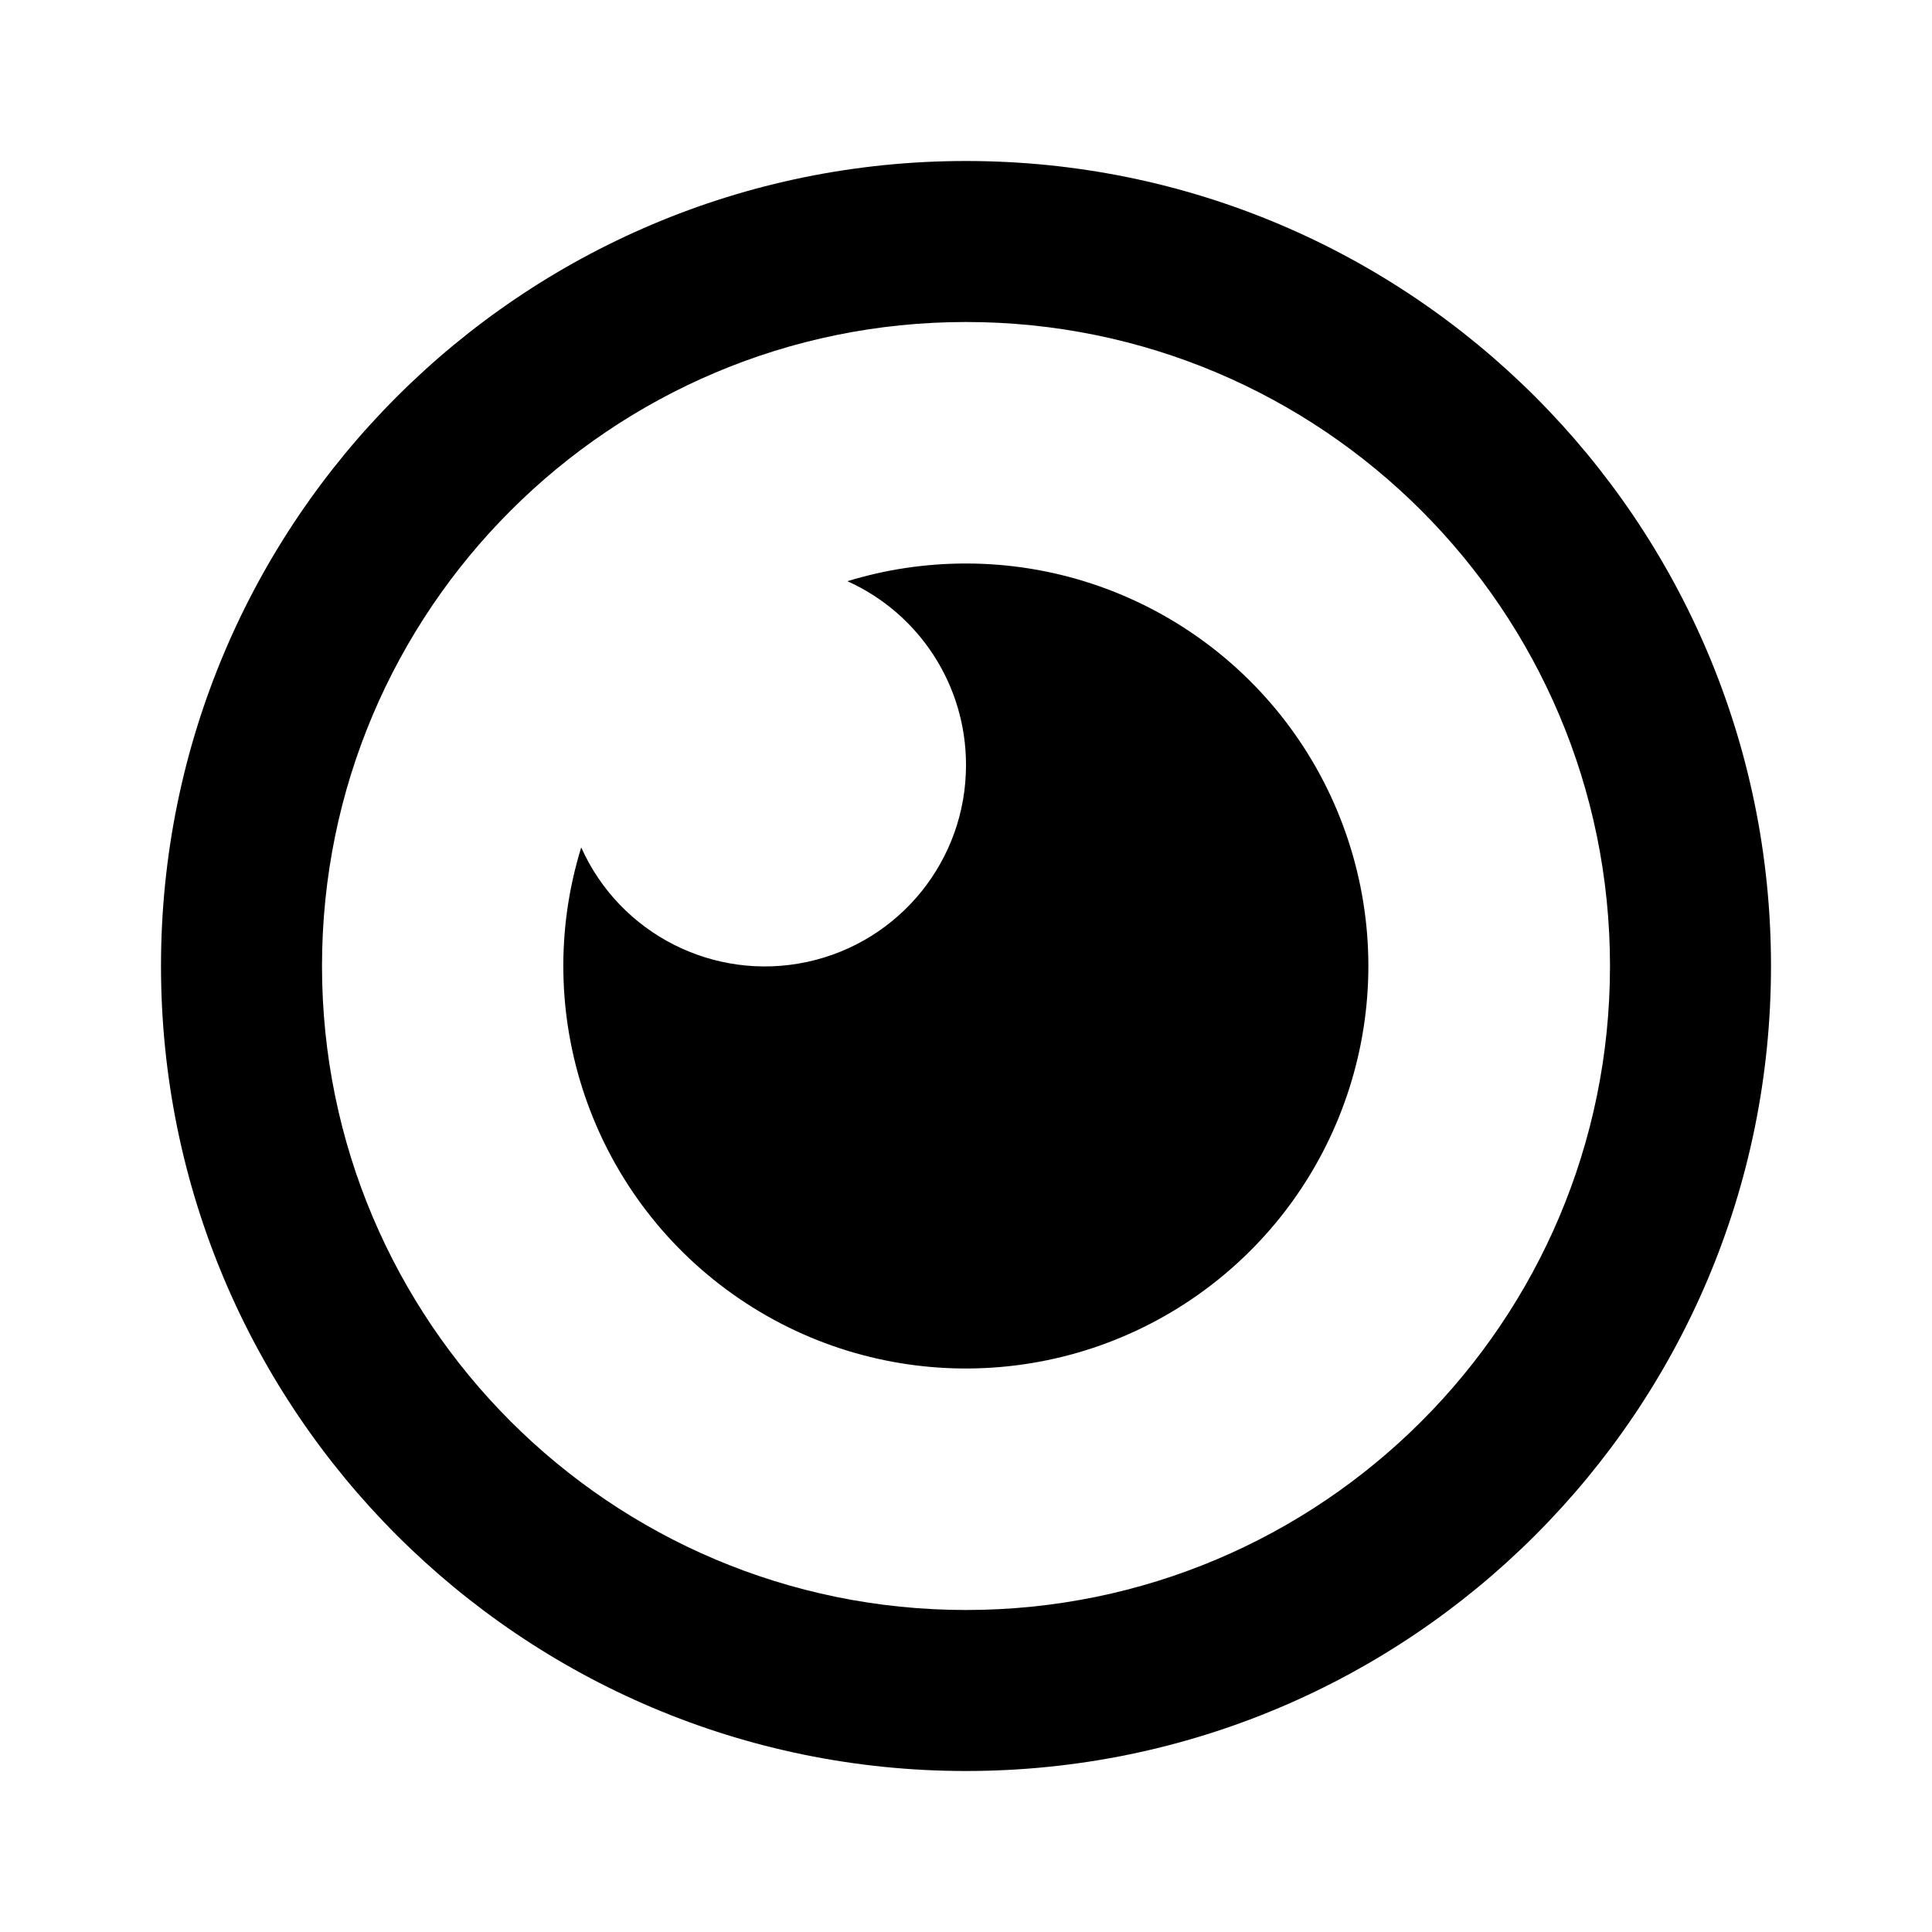
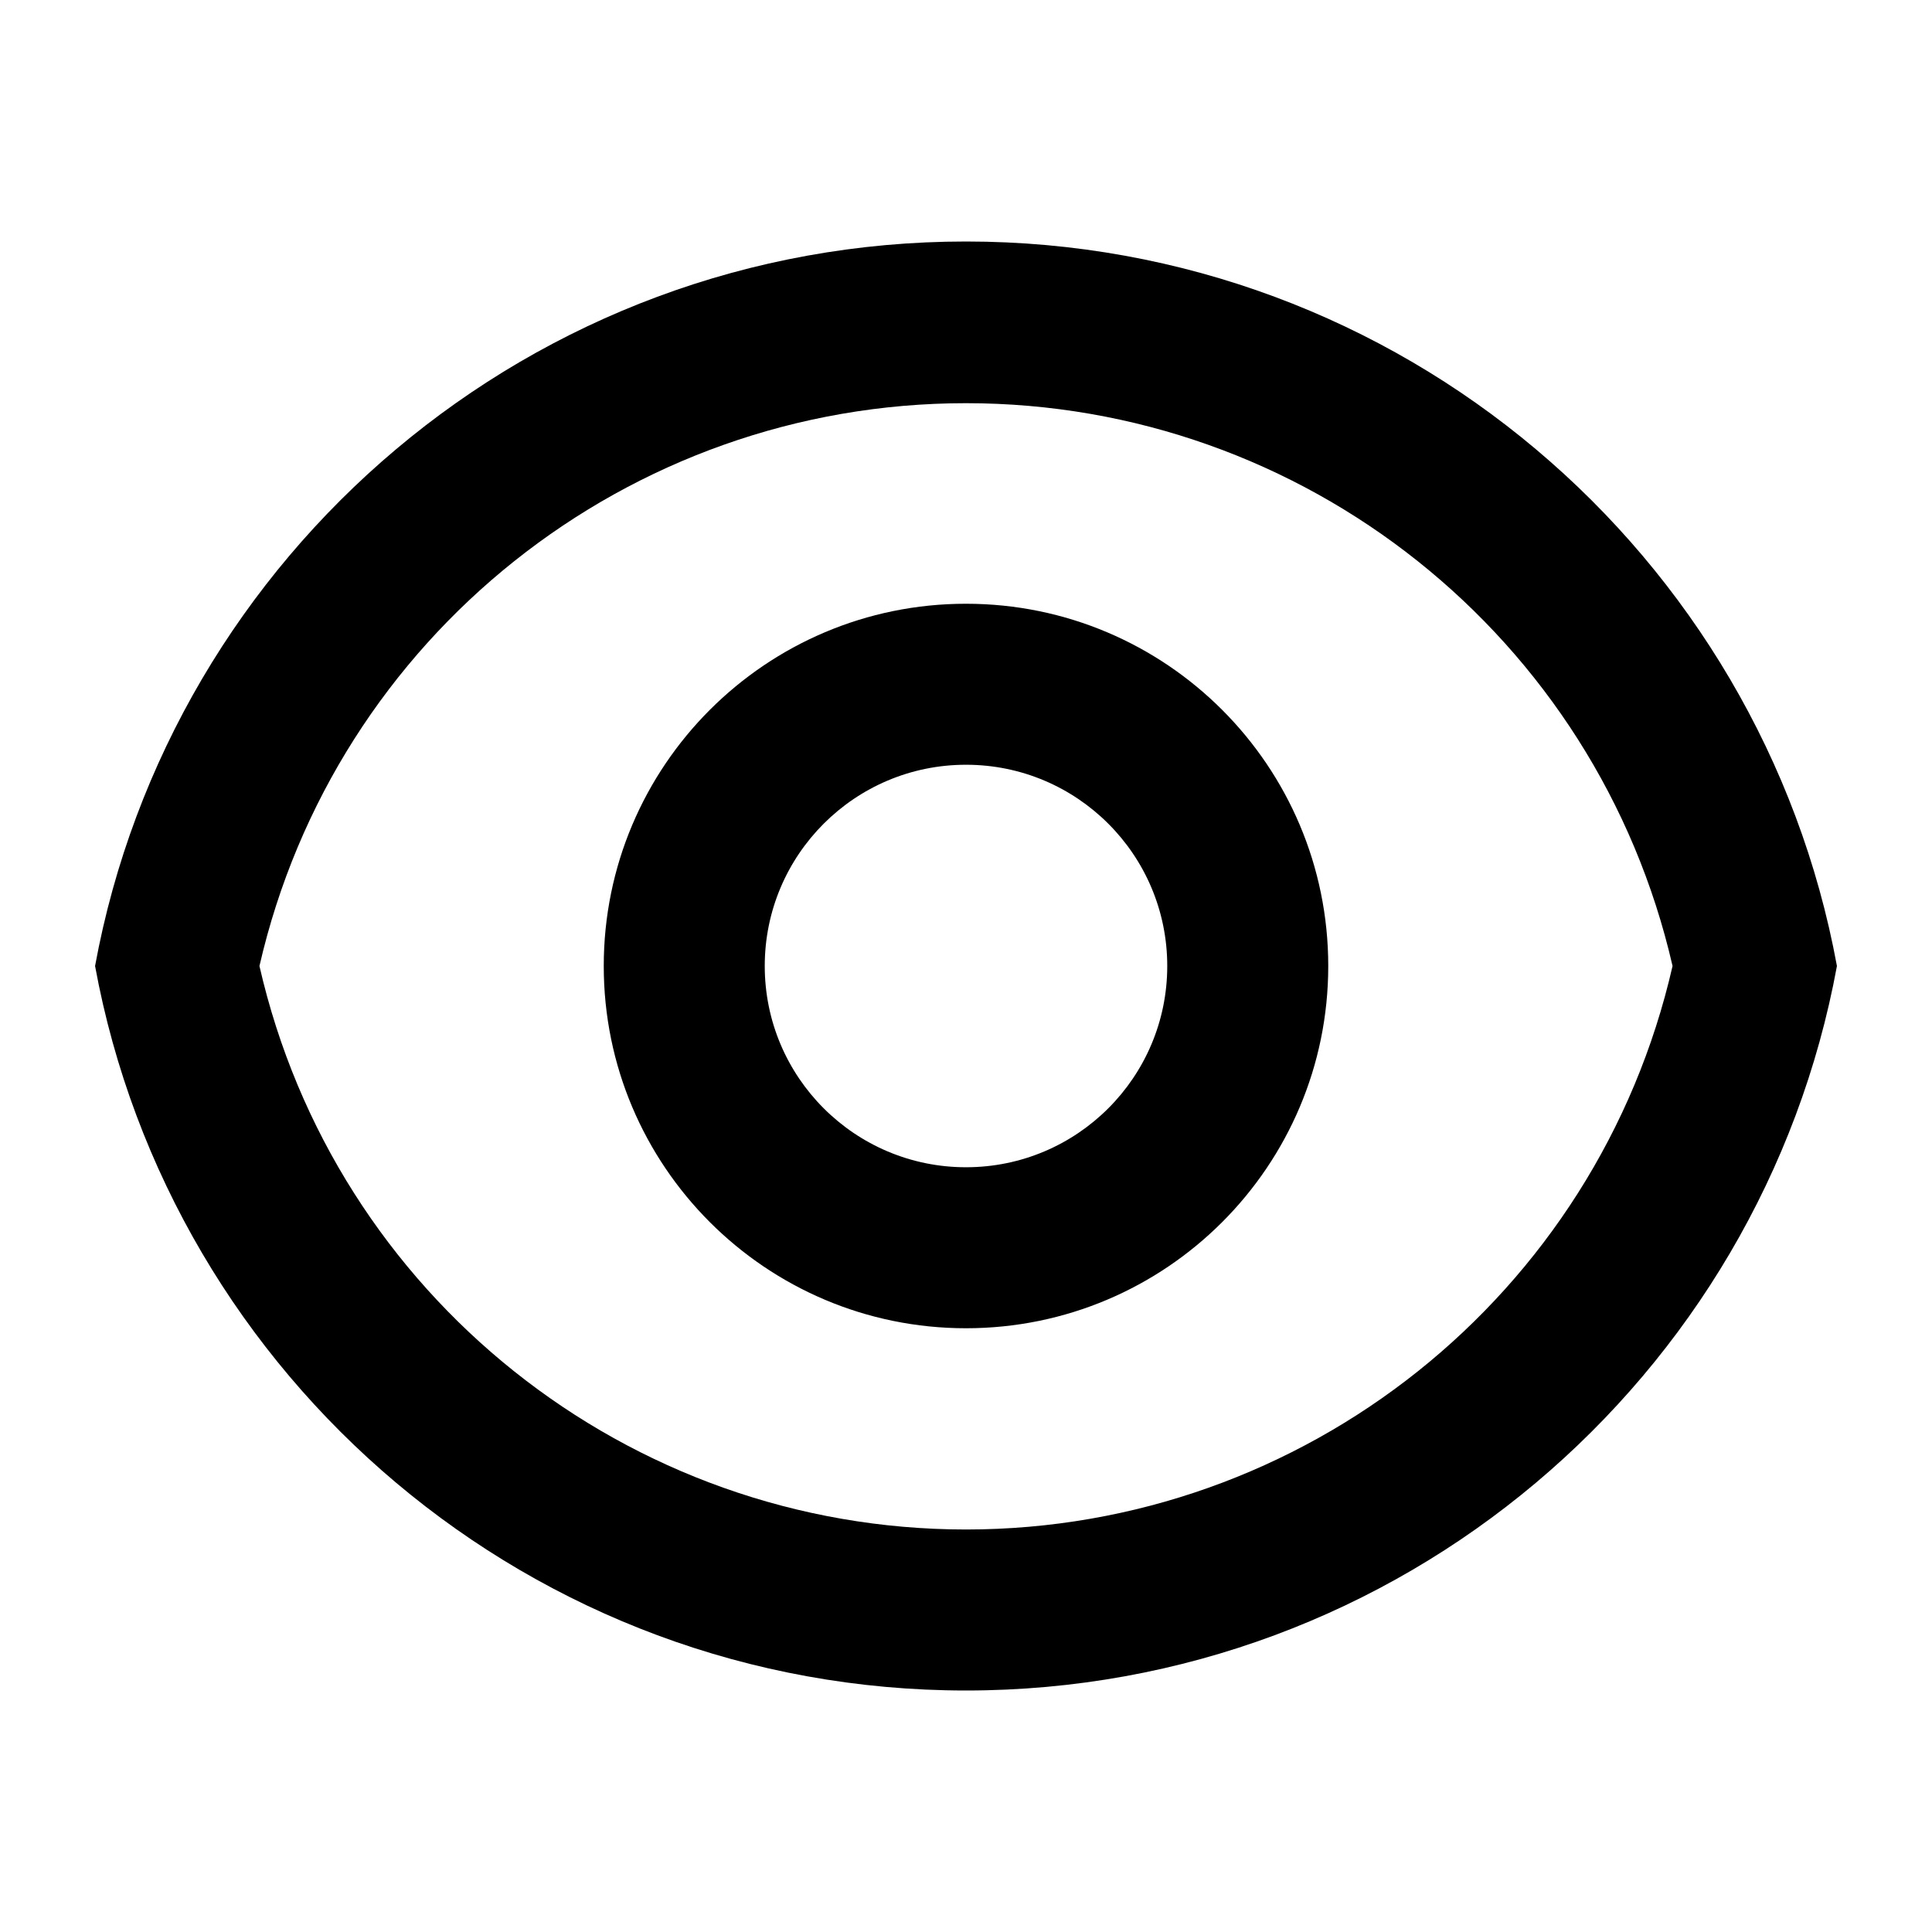
<svg xmlns="http://www.w3.org/2000/svg" width="800px" height="800px" viewBox="0 0 24 24">
  <g>
    <path fill="none" d="M0 0h24v24H0z" />
-     <path fill-rule="nonzero" d="M12 2c5.523 0 10 4.477 10 10s-4.477 10-10 10S2 17.523 2 12 6.477 2 12 2zm0 2a8 8 0 1 0 0 16 8 8 0 0 0 0-16zm0 3a5 5 0 1 1-4.78 3.527A2.499 2.499 0 0 0 12 9.5a2.5 2.5 0 0 0-1.473-2.28c.466-.143.96-.22 1.473-.22z" />
+     <path d="M12 3c5.392 0 9.878 3.88 10.819 9-.94 5.12-5.427 9-10.819 9-5.392 0-9.878-3.88-10.819-9C2.121 6.88 6.608 3 12 3zm0 16a9.005 9.005 0 0 0 8.777-7 9.005 9.005 0 0 0-17.554 0A9.005 9.005 0 0 0 12 19zm0-2.5a4.5 4.5 0 1 1 0-9 4.5 4.5 0 0 1 0 9zm0-2a2.5 2.5 0 1 0 0-5 2.5 2.5 0 0 0 0 5z" />
  </g>
</svg>
